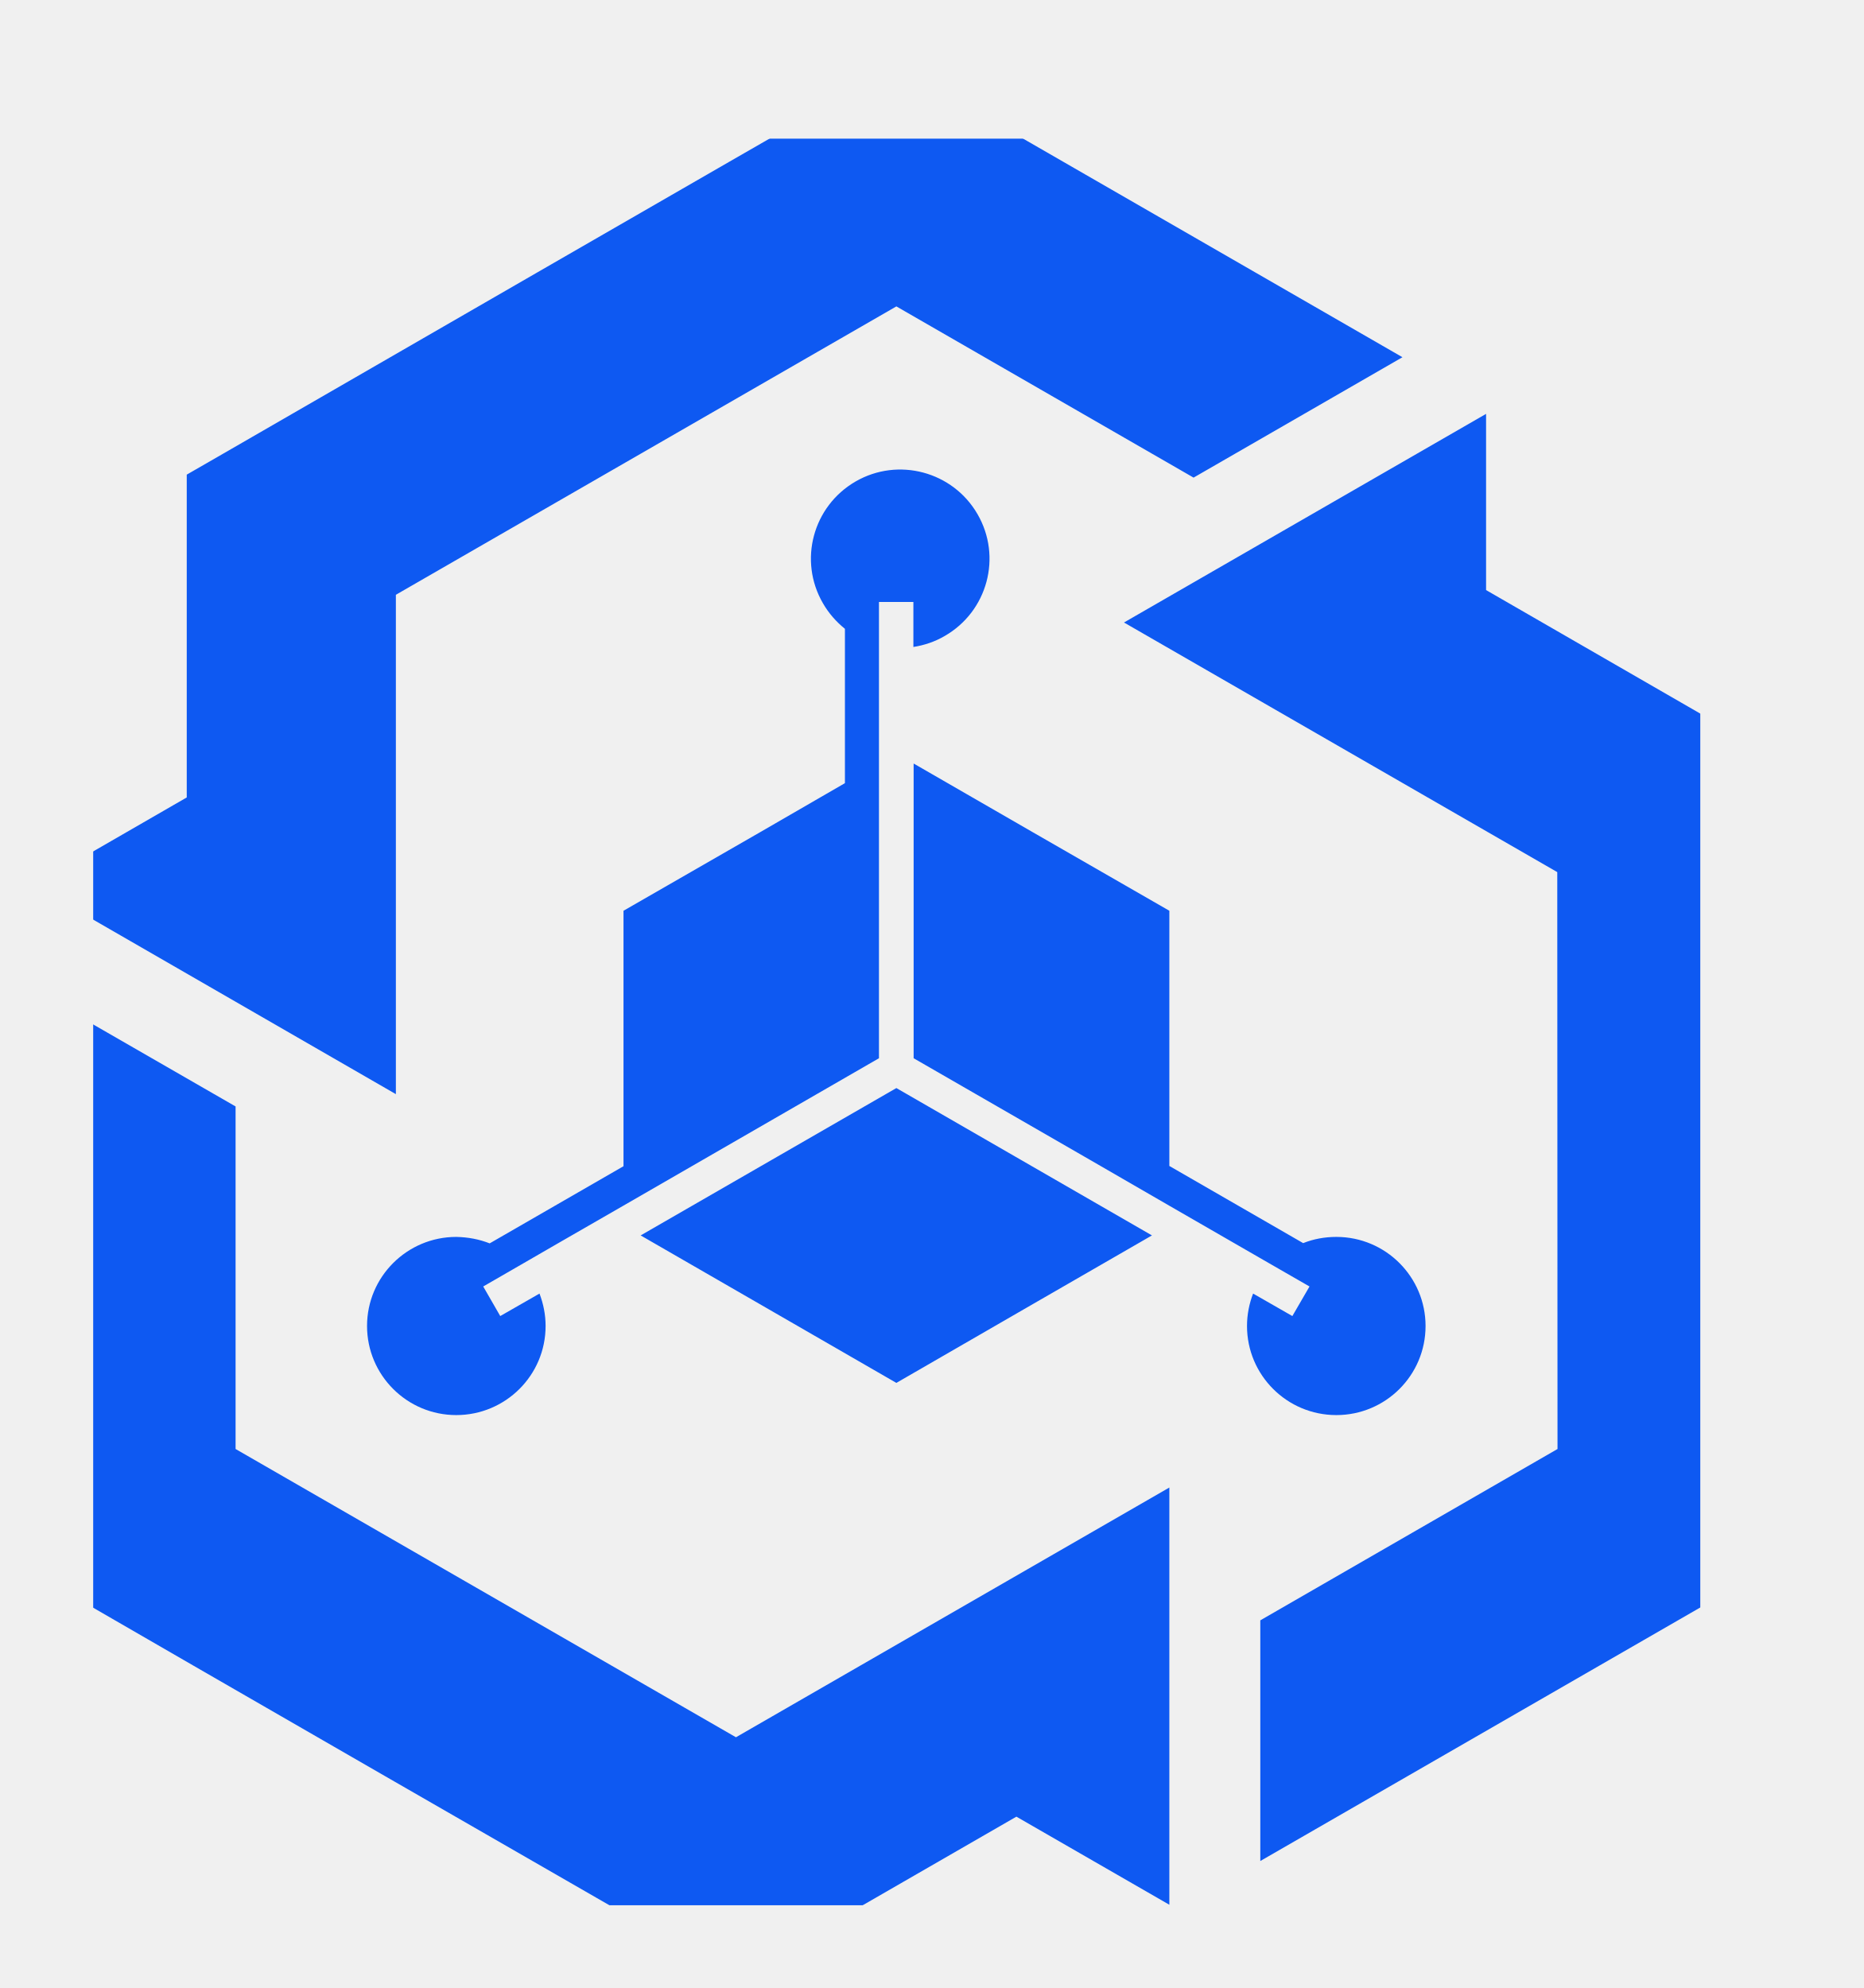
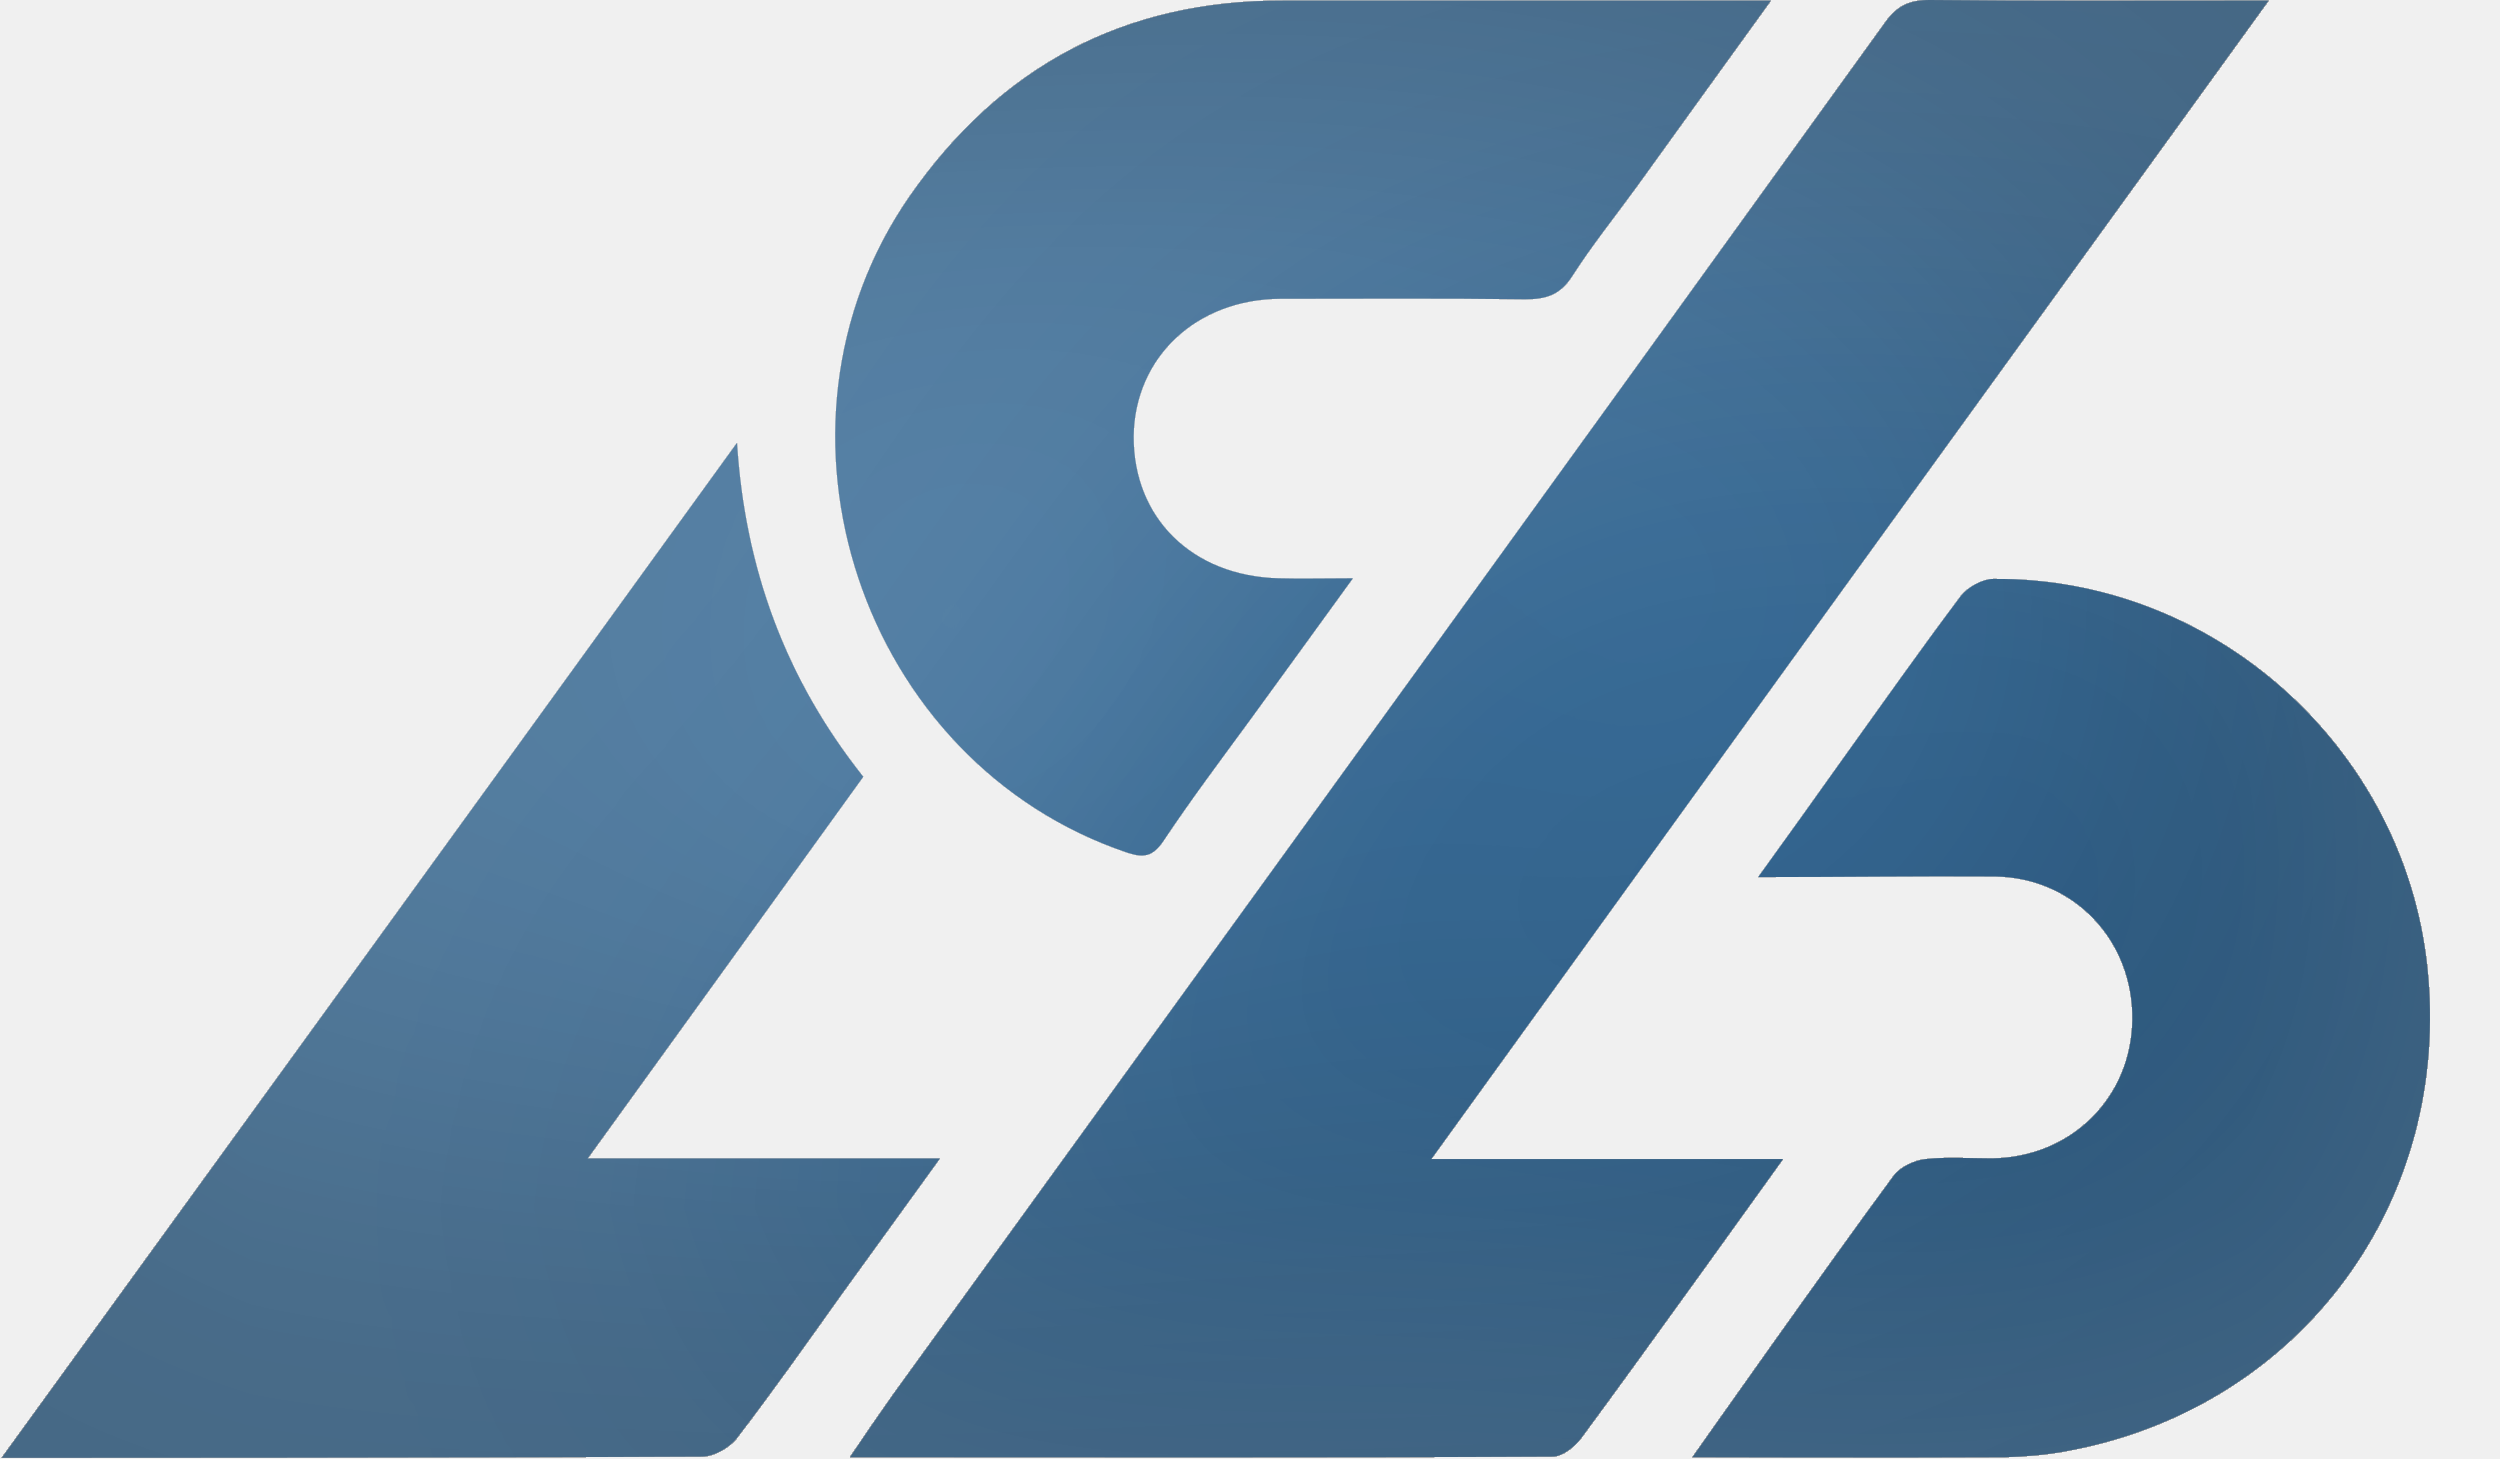
- <svg xmlns="http://www.w3.org/2000/svg" width="15" height="16" viewBox="0 0 15 16" fill="none">
-   <mask id="mask0_2415_39" style="mask-type:luminance" maskUnits="userSpaceOnUse" x="0" y="0" width="15" height="16">
-     <path d="M0.769 8.256L1.896 8.905V11.662L5.923 13.982L9.411 11.972V15.33L8.18 14.621L5.925 15.921L5.629 15.751C4.713 15.225 1.549 13.403 0.36 12.714L0.215 12.63V7.938L0.769 8.256ZM10.143 14.339V13.041L12.535 11.662L12.533 7.019L9.046 5.01L11.96 3.331V4.749L14.214 6.049V6.39C14.214 7.445 14.216 11.091 14.214 12.465V12.632L10.143 14.978V14.339ZM7.353 6.145L8.312 6.698L9.411 7.33V8.596V9.384L10.488 10.005C10.57 9.972 10.661 9.955 10.755 9.955C11.152 9.955 11.473 10.277 11.473 10.672C11.473 11.069 11.151 11.389 10.755 11.389C10.357 11.389 10.036 11.067 10.036 10.672C10.036 10.58 10.054 10.491 10.085 10.411L10.401 10.592L10.539 10.354L10.233 10.178L9.409 9.703L8.776 9.337L7.353 8.517V6.145ZM9.271 9.943L8.312 10.496L7.214 11.13L6.115 10.496L5.156 9.943L7.214 8.757L9.271 9.943ZM5.018 9.703V8.596V7.33L6.117 6.698L6.8 6.303V5.061C6.731 5.005 6.67 4.937 6.623 4.855C6.424 4.512 6.542 4.074 6.886 3.875C7.229 3.677 7.669 3.795 7.867 4.138C8.066 4.481 7.948 4.92 7.604 5.118C7.524 5.165 7.439 5.193 7.351 5.207V4.845H7.074V5.196V6.147V8.517L5.018 9.703ZM3.941 10.007L5.018 9.386V9.703L4.502 10L4.194 10.178L3.889 10.354L4.026 10.592L4.342 10.411C4.373 10.493 4.391 10.58 4.391 10.672C4.391 11.069 4.068 11.389 3.672 11.389C3.275 11.389 2.954 11.067 2.954 10.672C2.954 10.275 3.277 9.955 3.672 9.955C3.768 9.957 3.857 9.974 3.941 10.007ZM10.732 3.195L9.606 3.844L7.214 2.466L3.186 4.787V8.806L0.274 7.127L1.503 6.418V3.82L1.8 3.649C2.713 3.122 5.876 1.296 7.069 0.612L7.214 0.528L11.287 2.875L10.732 3.195Z" fill="white" />
-   </mask>
-   <g mask="url(#mask0_2415_39)">
-     <path d="M13.684 1.116H0.75V15.334H13.684V1.116Z" fill="#0E59F2" />
+ <svg xmlns="http://www.w3.org/2000/svg" width="24" height="14" viewBox="0 0 24 14" fill="none">
+   <g clip-path="url(#clip0_19_268)" filter="url(#filter0_ii_19_268)">
+     <path d="M13.74 11.127C14.891 11.127 17.117 11.127 17.117 11.127C17.117 11.127 15.76 13.02 15.179 13.806C15.118 13.889 14.996 13.983 14.908 13.983C12.677 13.995 10.446 13.989 8.16 13.989C8.309 13.768 8.442 13.574 8.575 13.386C11.752 8.996 14.93 4.606 18.102 0.21C18.213 0.055 18.334 0 18.528 0C19.508 0.011 20.482 0.006 21.462 0.006C21.551 0.006 21.639 0.006 21.778 0.006C19.087 3.726 16.43 7.401 13.74 11.127Z" fill="#24669E" />
+     <path d="M7.075 4.252C7.152 5.458 7.54 6.516 8.287 7.457C7.412 8.669 6.543 9.876 5.641 11.121C6.776 11.121 7.872 11.121 9.023 11.121C8.686 11.586 8.381 12.007 8.077 12.428C7.745 12.893 7.418 13.358 7.069 13.812C6.997 13.9 6.853 13.983 6.737 13.983C4.545 13.995 0.155 13.995 0.155 13.995H0.017C0.017 13.995 4.739 7.484 7.075 4.252Z" fill="#24669E" />
+     <path d="M17 0.006C16.547 0.631 16.131 1.212 15.711 1.794C15.506 2.076 15.284 2.353 15.096 2.646C14.98 2.829 14.847 2.873 14.642 2.873C13.856 2.862 13.075 2.868 12.29 2.868C11.481 2.873 10.894 3.432 10.883 4.185C10.878 4.971 11.443 5.53 12.273 5.552C12.489 5.558 12.71 5.552 12.987 5.552C12.633 6.04 12.317 6.477 12.002 6.909C11.719 7.296 11.431 7.678 11.166 8.077C11.066 8.221 10.983 8.237 10.828 8.187C8.265 7.329 7.191 4.113 8.73 1.888C9.599 0.637 10.795 -6.82719e-06 12.323 0.006C13.862 0.006 15.401 0.006 17 0.006Z" fill="#24669E" />
+     <path d="M16.879 8.42C17.172 8.016 17.432 7.65 17.692 7.285C18.069 6.759 18.44 6.233 18.827 5.718C18.894 5.635 19.032 5.558 19.137 5.558C21.252 5.541 23.068 7.169 23.3 9.267C23.549 11.531 22.088 13.513 19.851 13.928C19.652 13.967 19.447 13.983 19.248 13.989C18.263 13.995 16.248 13.989 16.248 13.989C16.248 13.989 17.565 12.118 18.18 11.287C18.24 11.204 18.379 11.138 18.49 11.127C18.7 11.105 18.91 11.121 19.126 11.121C19.885 11.11 20.46 10.54 20.471 9.793C20.482 9.029 19.912 8.425 19.154 8.414C18.418 8.409 17.681 8.42 16.879 8.42Z" fill="#24669E" />
  </g>
+   <defs>
+     <filter id="filter0_ii_19_268" x="-4" y="-4" width="31.333" height="22" filterUnits="userSpaceOnUse" color-interpolation-filters="sRGB">
+       <feFlood flood-opacity="0" result="BackgroundImageFix" />
+       <feBlend mode="normal" in="SourceGraphic" in2="BackgroundImageFix" result="shape" />
+       <feColorMatrix in="SourceAlpha" type="matrix" values="0 0 0 0 0 0 0 0 0 0 0 0 0 0 0 0 0 0 127 0" result="hardAlpha" />
+       <feOffset dx="4" dy="4" />
+       <feGaussianBlur stdDeviation="4" />
+       <feComposite in2="hardAlpha" operator="arithmetic" k2="-1" k3="1" />
+       <feColorMatrix type="matrix" values="0 0 0 0 1 0 0 0 0 1 0 0 0 0 1 0 0 0 0.28 0" />
+       <feBlend mode="normal" in2="shape" result="effect1_innerShadow_19_268" />
+       <feColorMatrix in="SourceAlpha" type="matrix" values="0 0 0 0 0 0 0 0 0 0 0 0 0 0 0 0 0 0 127 0" result="hardAlpha" />
+       <feOffset dx="-4" dy="-4" />
+       <feGaussianBlur stdDeviation="4" />
+       <feComposite in2="hardAlpha" operator="arithmetic" k2="-1" k3="1" />
+       <feColorMatrix type="matrix" values="0 0 0 0 0 0 0 0 0 0 0 0 0 0 0 0 0 0 0.28 0" />
+       <feBlend mode="normal" in2="effect1_innerShadow_19_268" result="effect2_innerShadow_19_268" />
+     </filter>
+     <clipPath id="clip0_19_268">
+       <rect width="23.333" height="14" fill="white" />
+     </clipPath>
+   </defs>
</svg>
